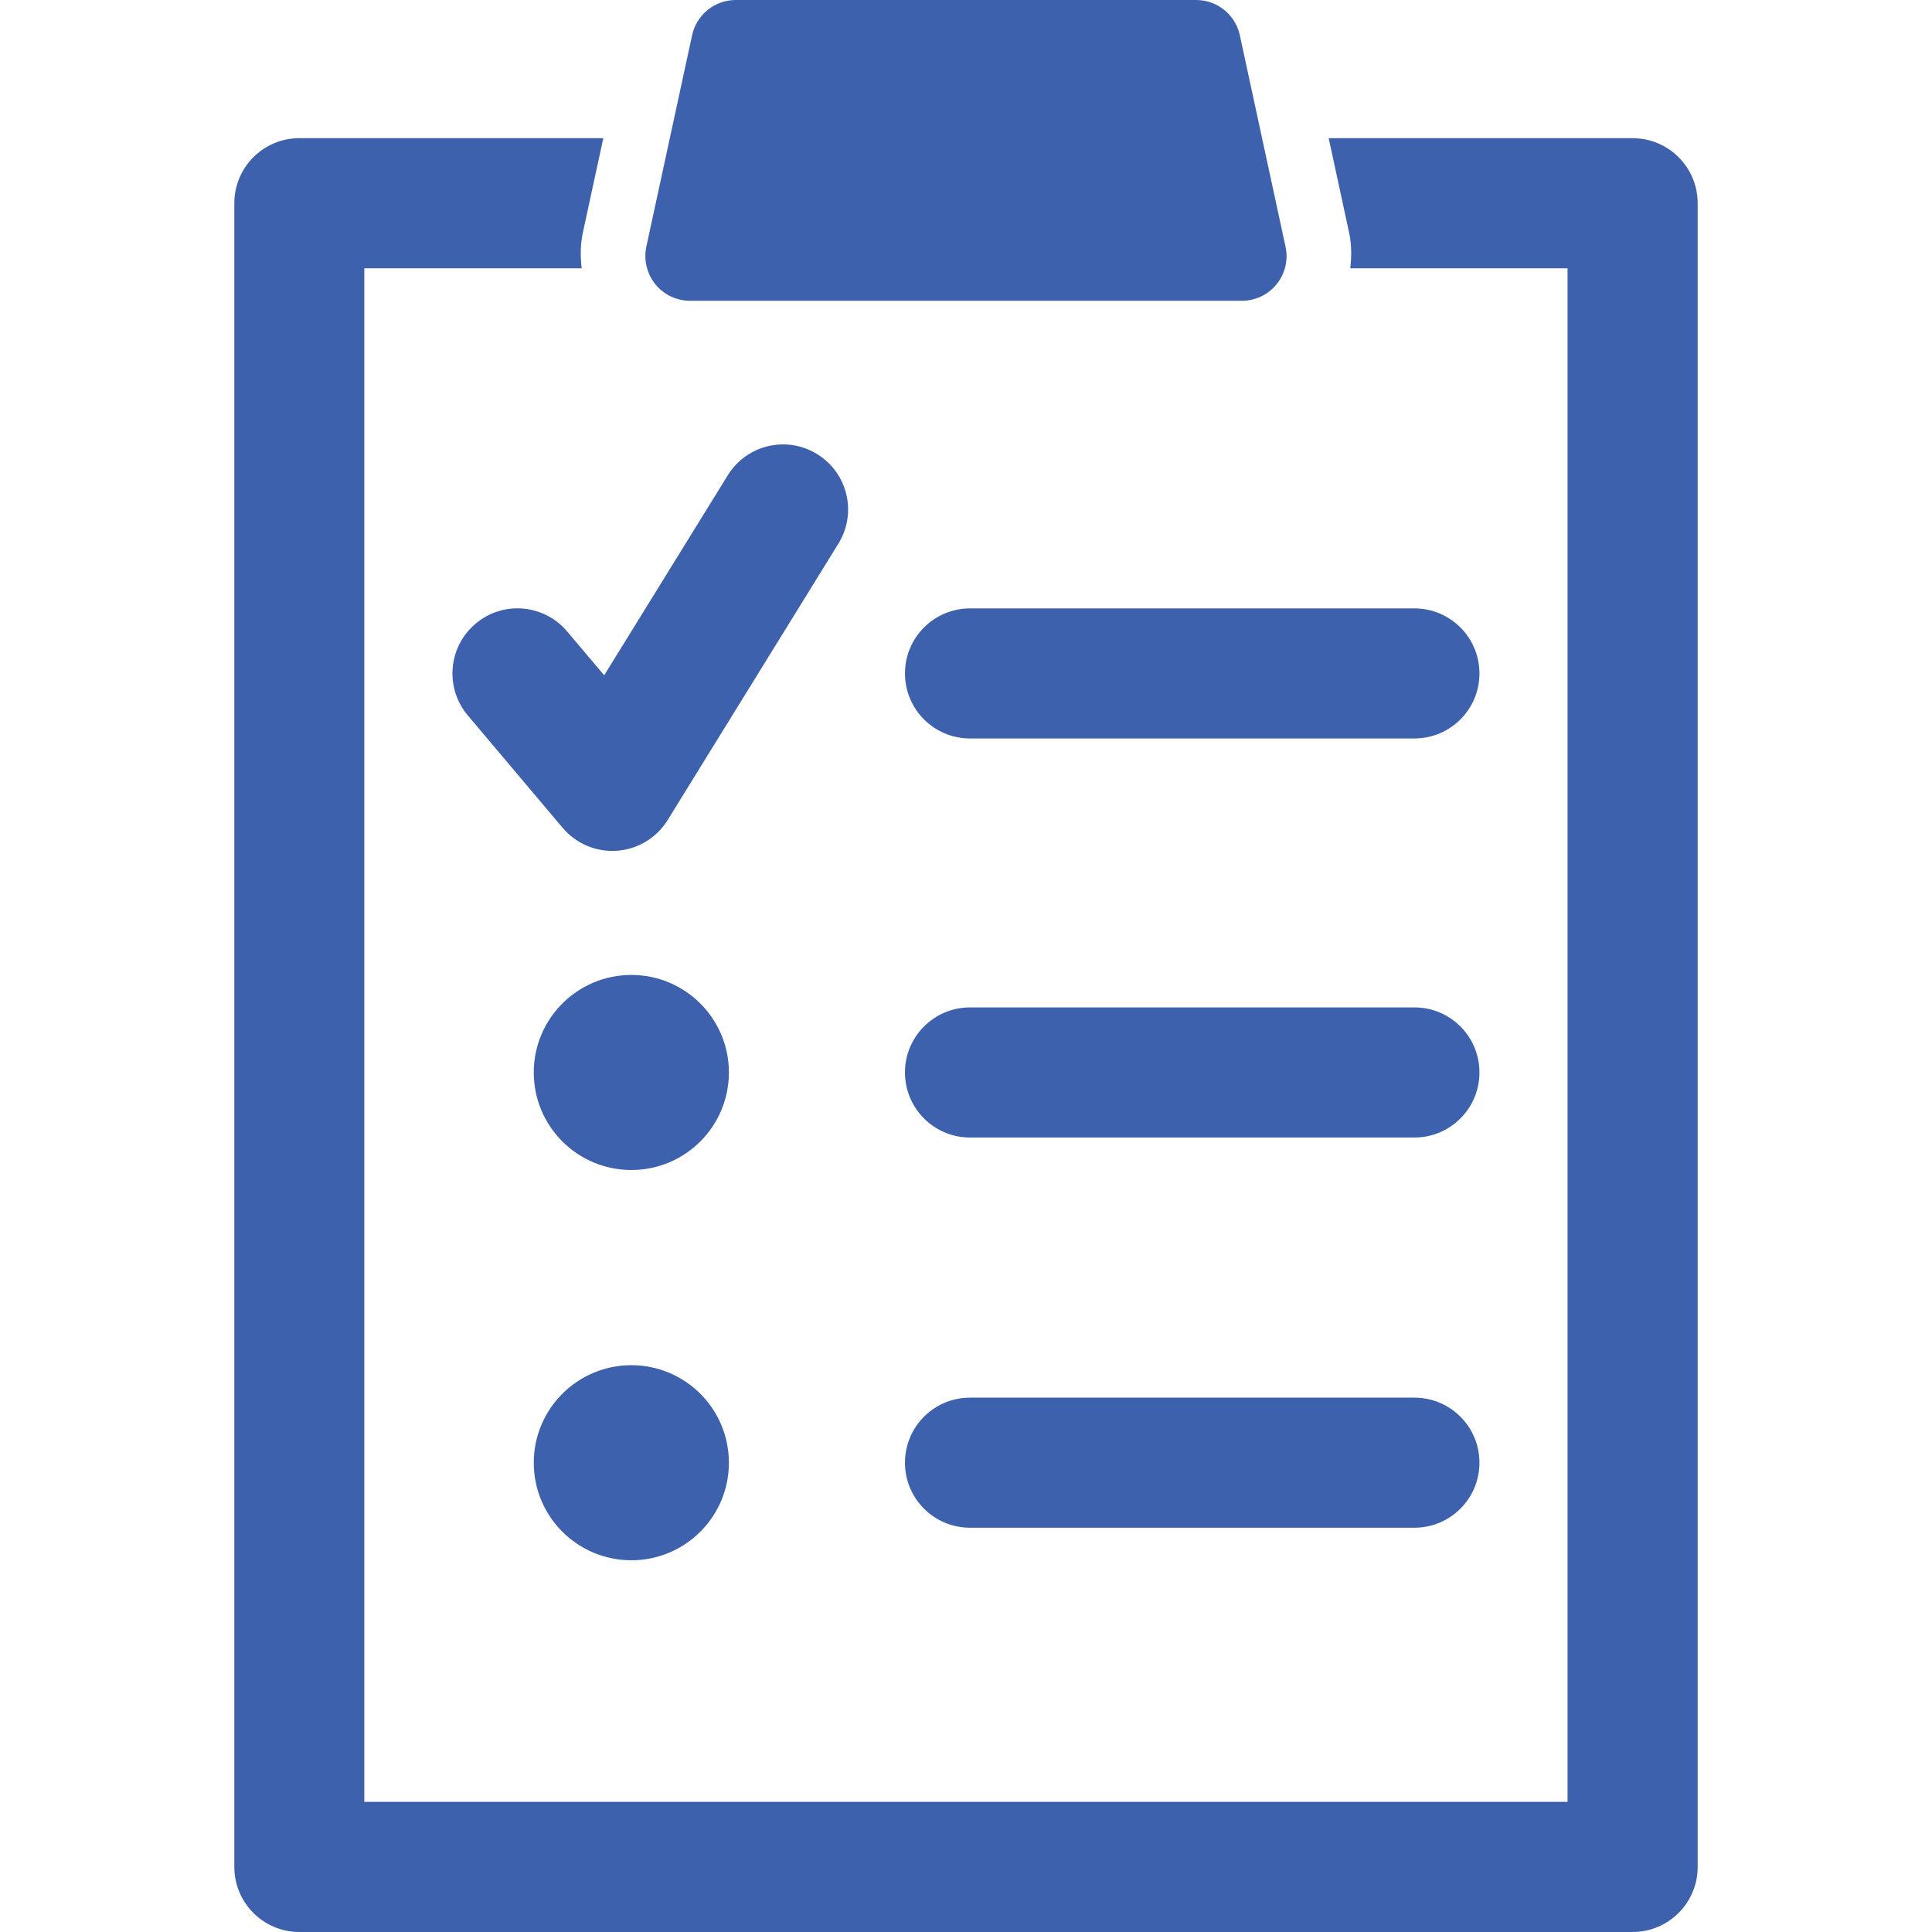
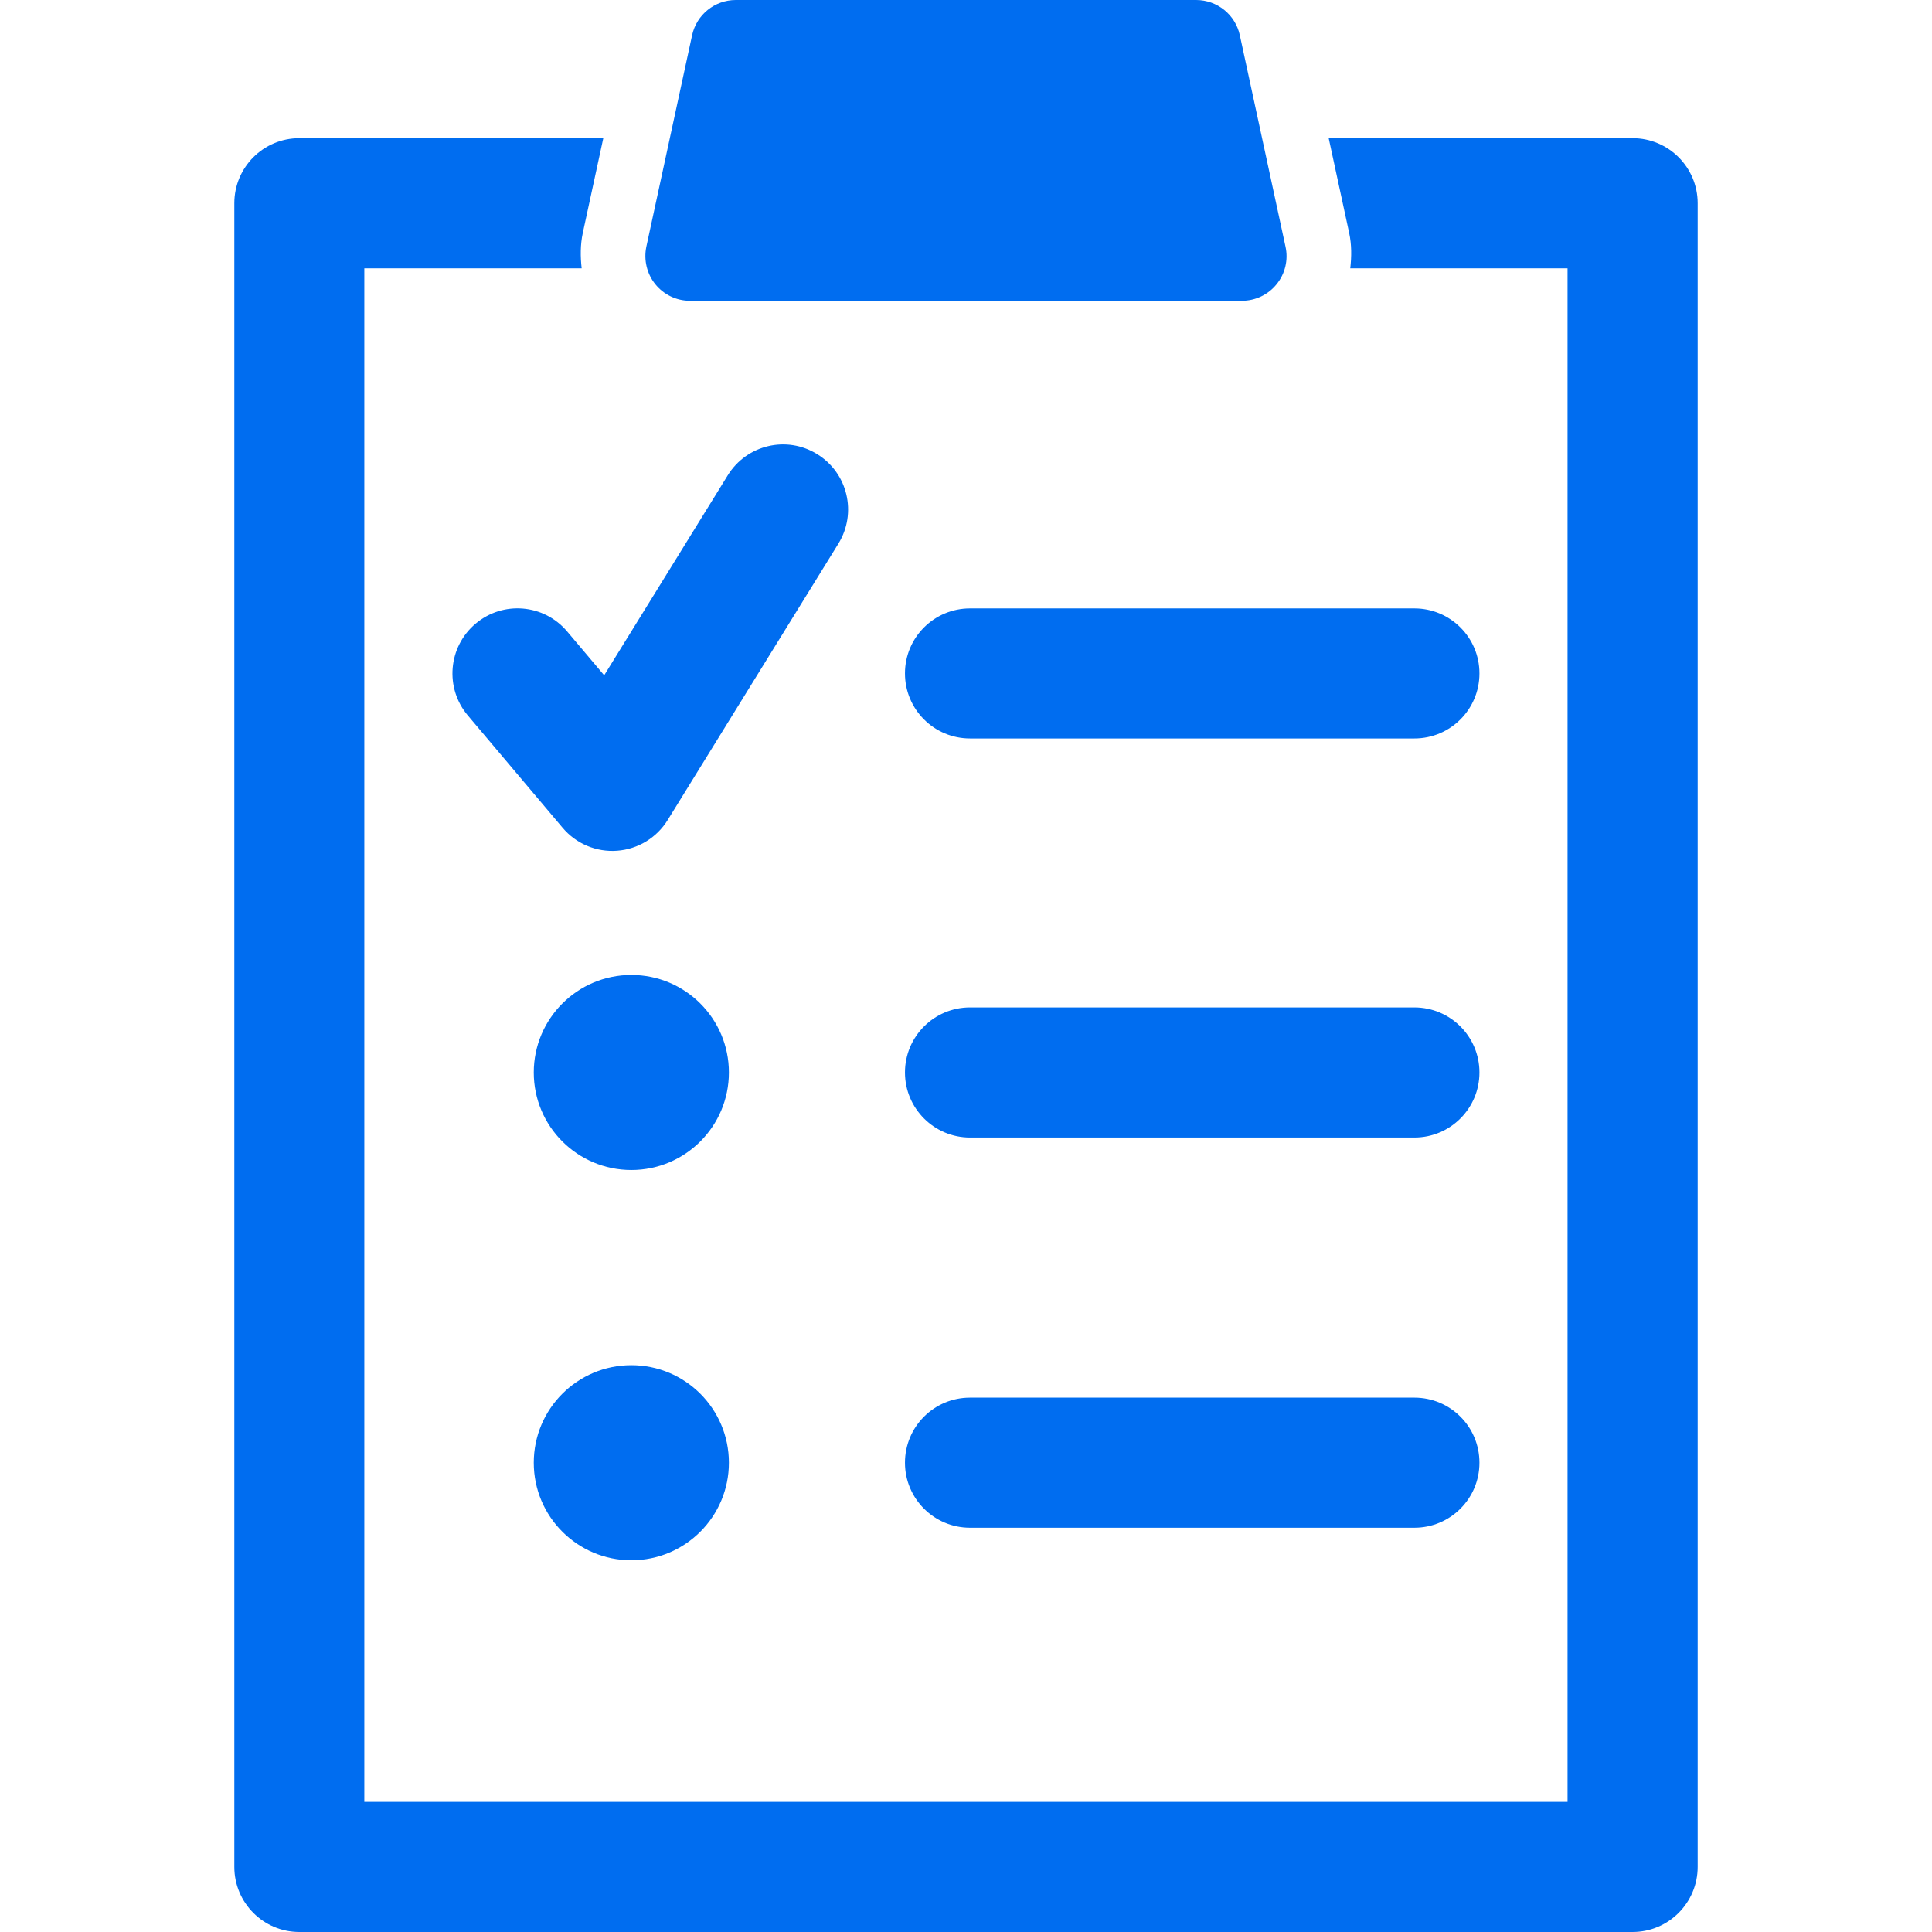
<svg xmlns="http://www.w3.org/2000/svg" width="512" height="512" viewBox="0 0 485.69 485.69">
-   <g fill="#3d61ad">
+   <g fill="#006DF0">
    <path d="M410.428 34.738h-76.405l5.155 23.852c.634 2.961.603 5.934.271 8.859h54.621V452.98H91.588V67.449h54.637c-.332-2.941-.348-5.914.285-8.891l5.156-23.82H75.248c-9.031 0-16.34 7.324-16.34 16.354v418.243c0 9.016 7.309 16.354 16.34 16.354h335.18c9.031 0 16.354-7.341 16.354-16.354V51.093c.001-9.031-7.323-16.355-16.354-16.355z" />
    <path d="M355.568 152.949h-111.71c-9.047 0-16.355 7.324-16.355 16.34 0 9.035 7.309 16.355 16.355 16.355h111.71c9.047 0 16.354-7.32 16.354-16.355.002-9.016-7.307-16.34-16.354-16.34zm0 100.305h-111.71c-9.047 0-16.355 7.323-16.355 16.354 0 9.021 7.309 16.357 16.355 16.357h111.71c9.047 0 16.354-7.34 16.354-16.357.002-9.031-7.307-16.354-16.354-16.354zm-236.012-96.462c-6.898 5.82-7.786 16.137-1.965 23.047l23.855 28.27a16.322 16.322 0 0 0 13.699 5.758 16.34 16.34 0 0 0 12.703-7.719l42.914-69.477c4.746-7.688 2.375-17.75-5.312-22.492-7.688-4.777-17.75-2.375-22.497 5.313l-31.066 50.273-9.301-11.012c-5.823-6.91-16.119-7.797-23.03-1.961zm39.164 88.302c-13.554 0-24.535 10.978-24.535 24.517 0 13.543 10.98 24.52 24.535 24.52 13.543 0 24.52-10.977 24.52-24.52 0-13.541-10.977-24.517-24.52-24.517zm196.848 106.265h-111.71c-9.047 0-16.355 7.309-16.355 16.358 0 9.017 7.309 16.34 16.355 16.34h111.71c9.047 0 16.354-7.323 16.354-16.34.002-9.05-7.307-16.358-16.354-16.358zm-196.848-8.16c-13.554 0-24.535 10.977-24.535 24.52 0 13.539 10.98 24.521 24.535 24.521 13.543 0 24.52-10.979 24.52-24.521 0-13.543-10.977-24.52-24.52-24.52zm14.743-267.586h138.73c3.401 0 6.613-1.521 8.746-4.176a11.155 11.155 0 0 0 2.229-9.43L311.686 8.859A11.235 11.235 0 0 0 300.708 0H184.963a11.242 11.242 0 0 0-10.977 8.859l-11.5 53.148c-.695 3.324.125 6.801 2.247 9.43a11.188 11.188 0 0 0 8.73 4.176z" />
  </g>
</svg>
